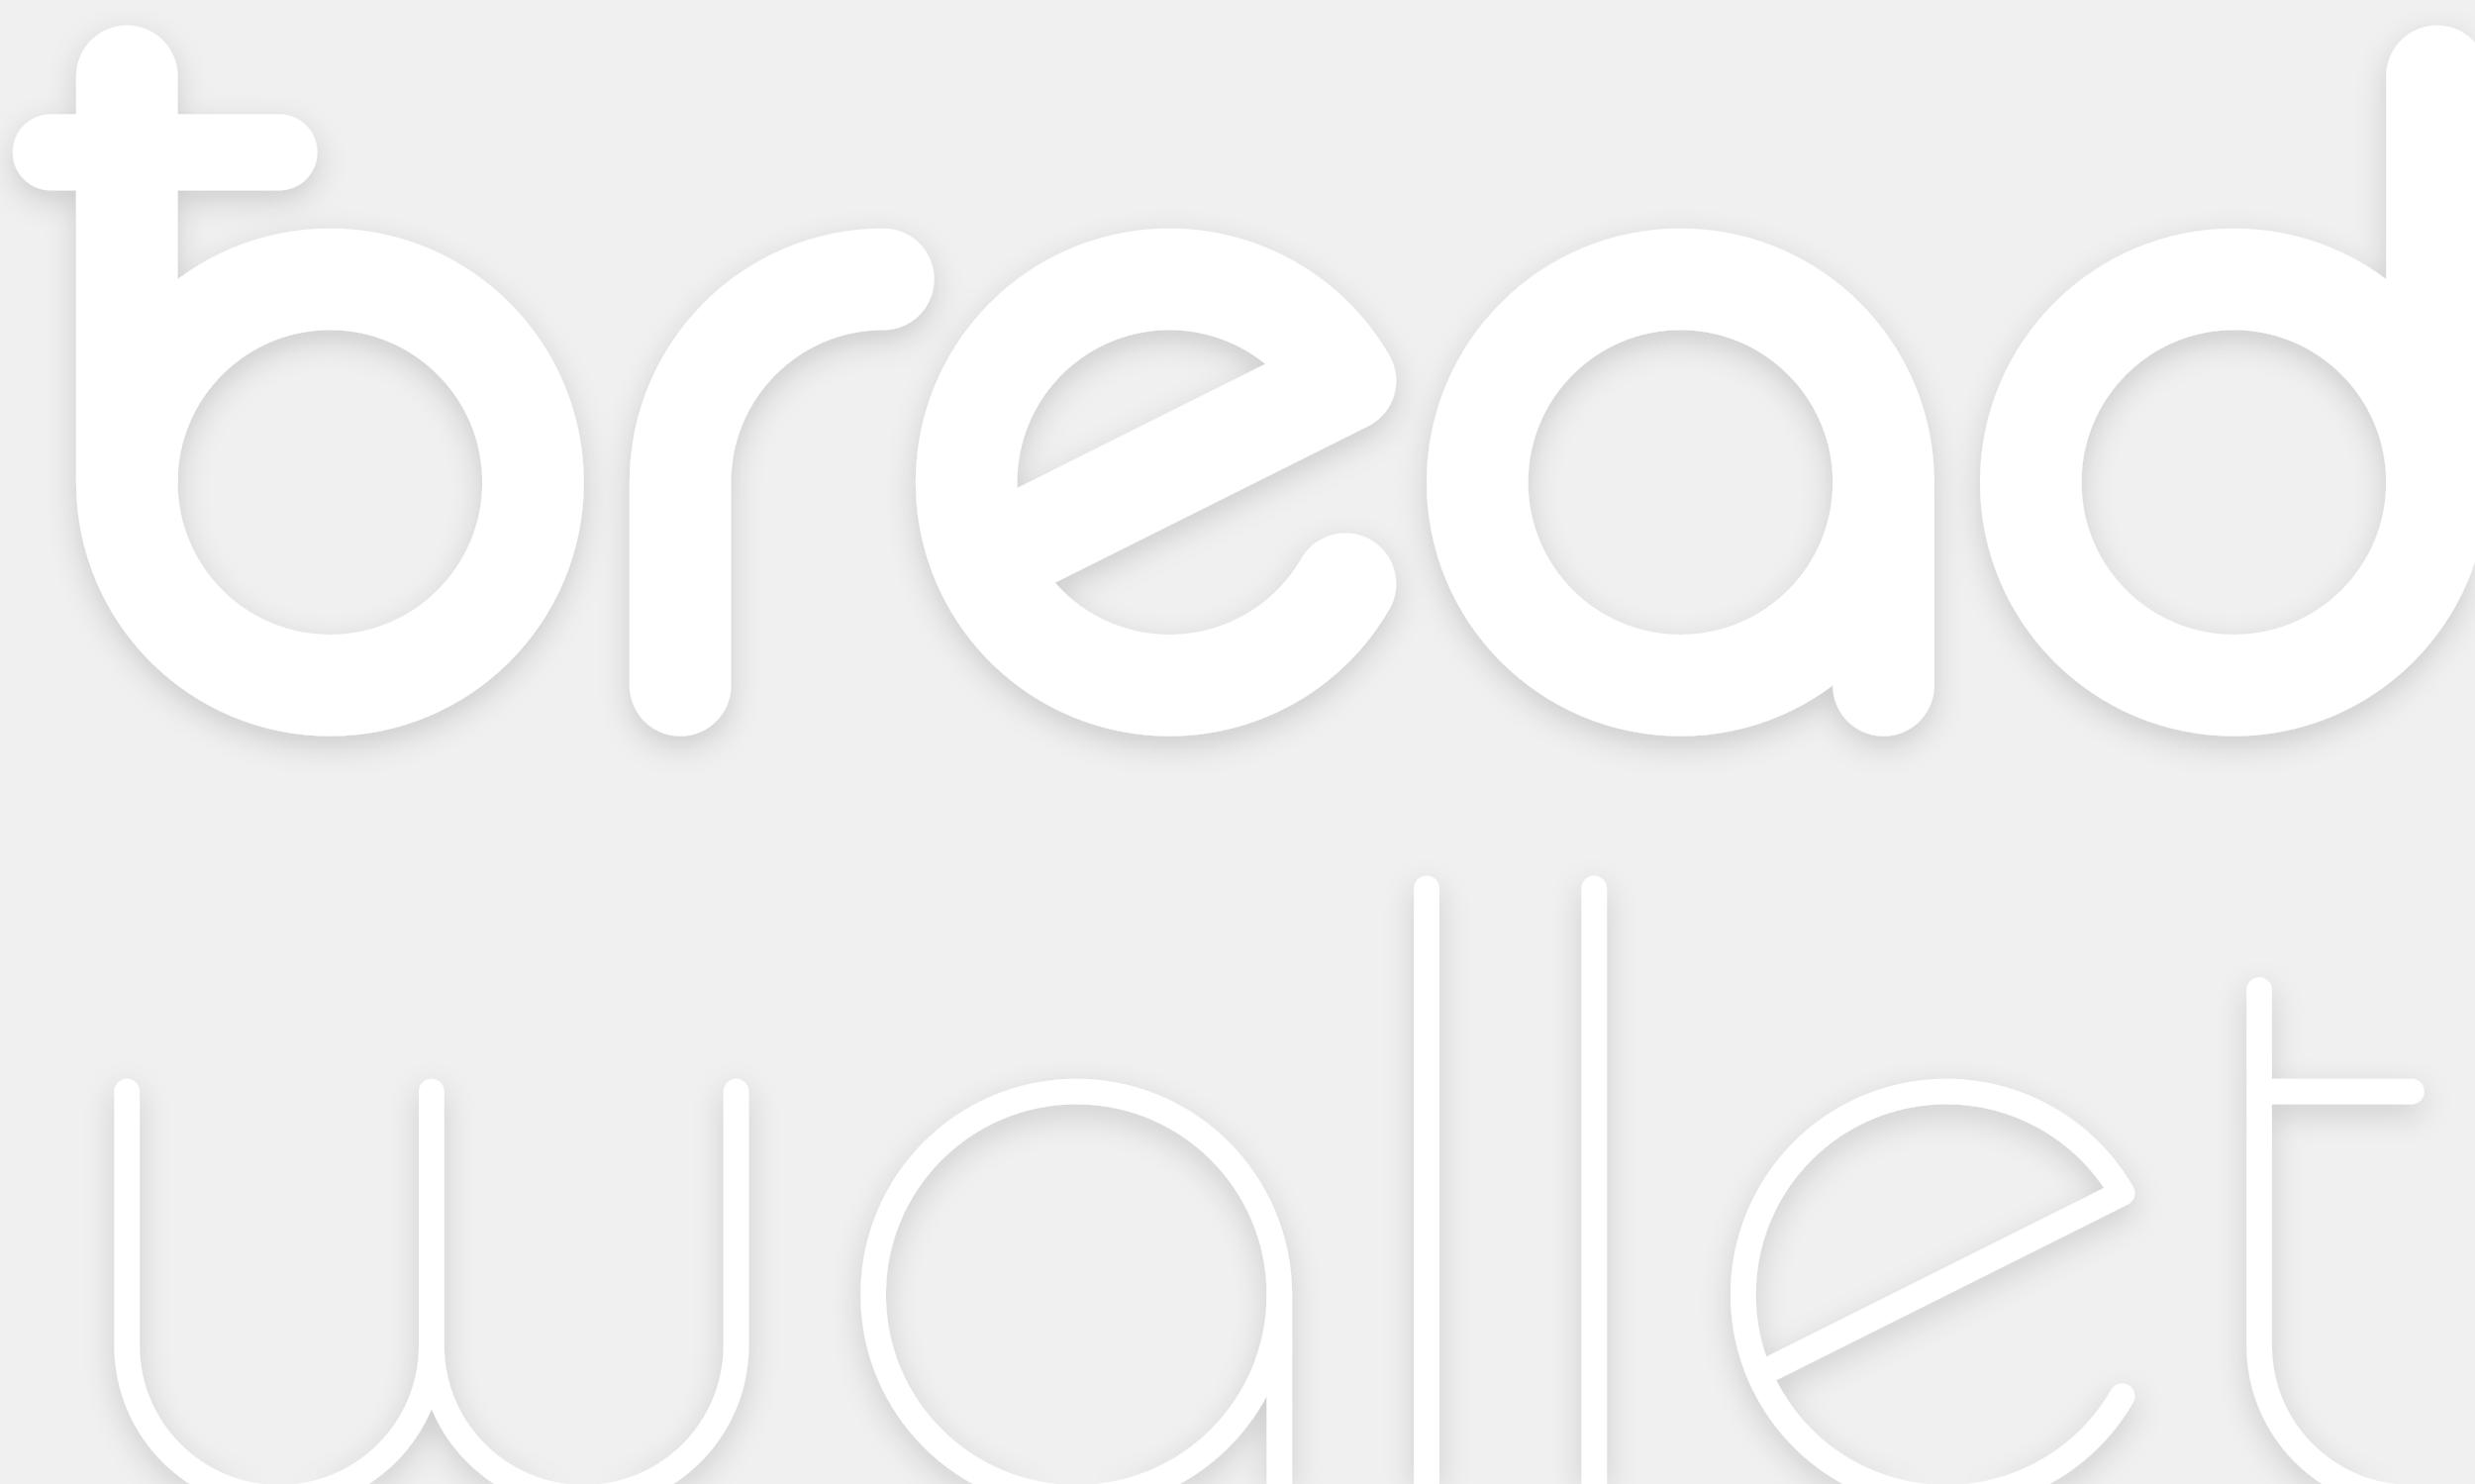
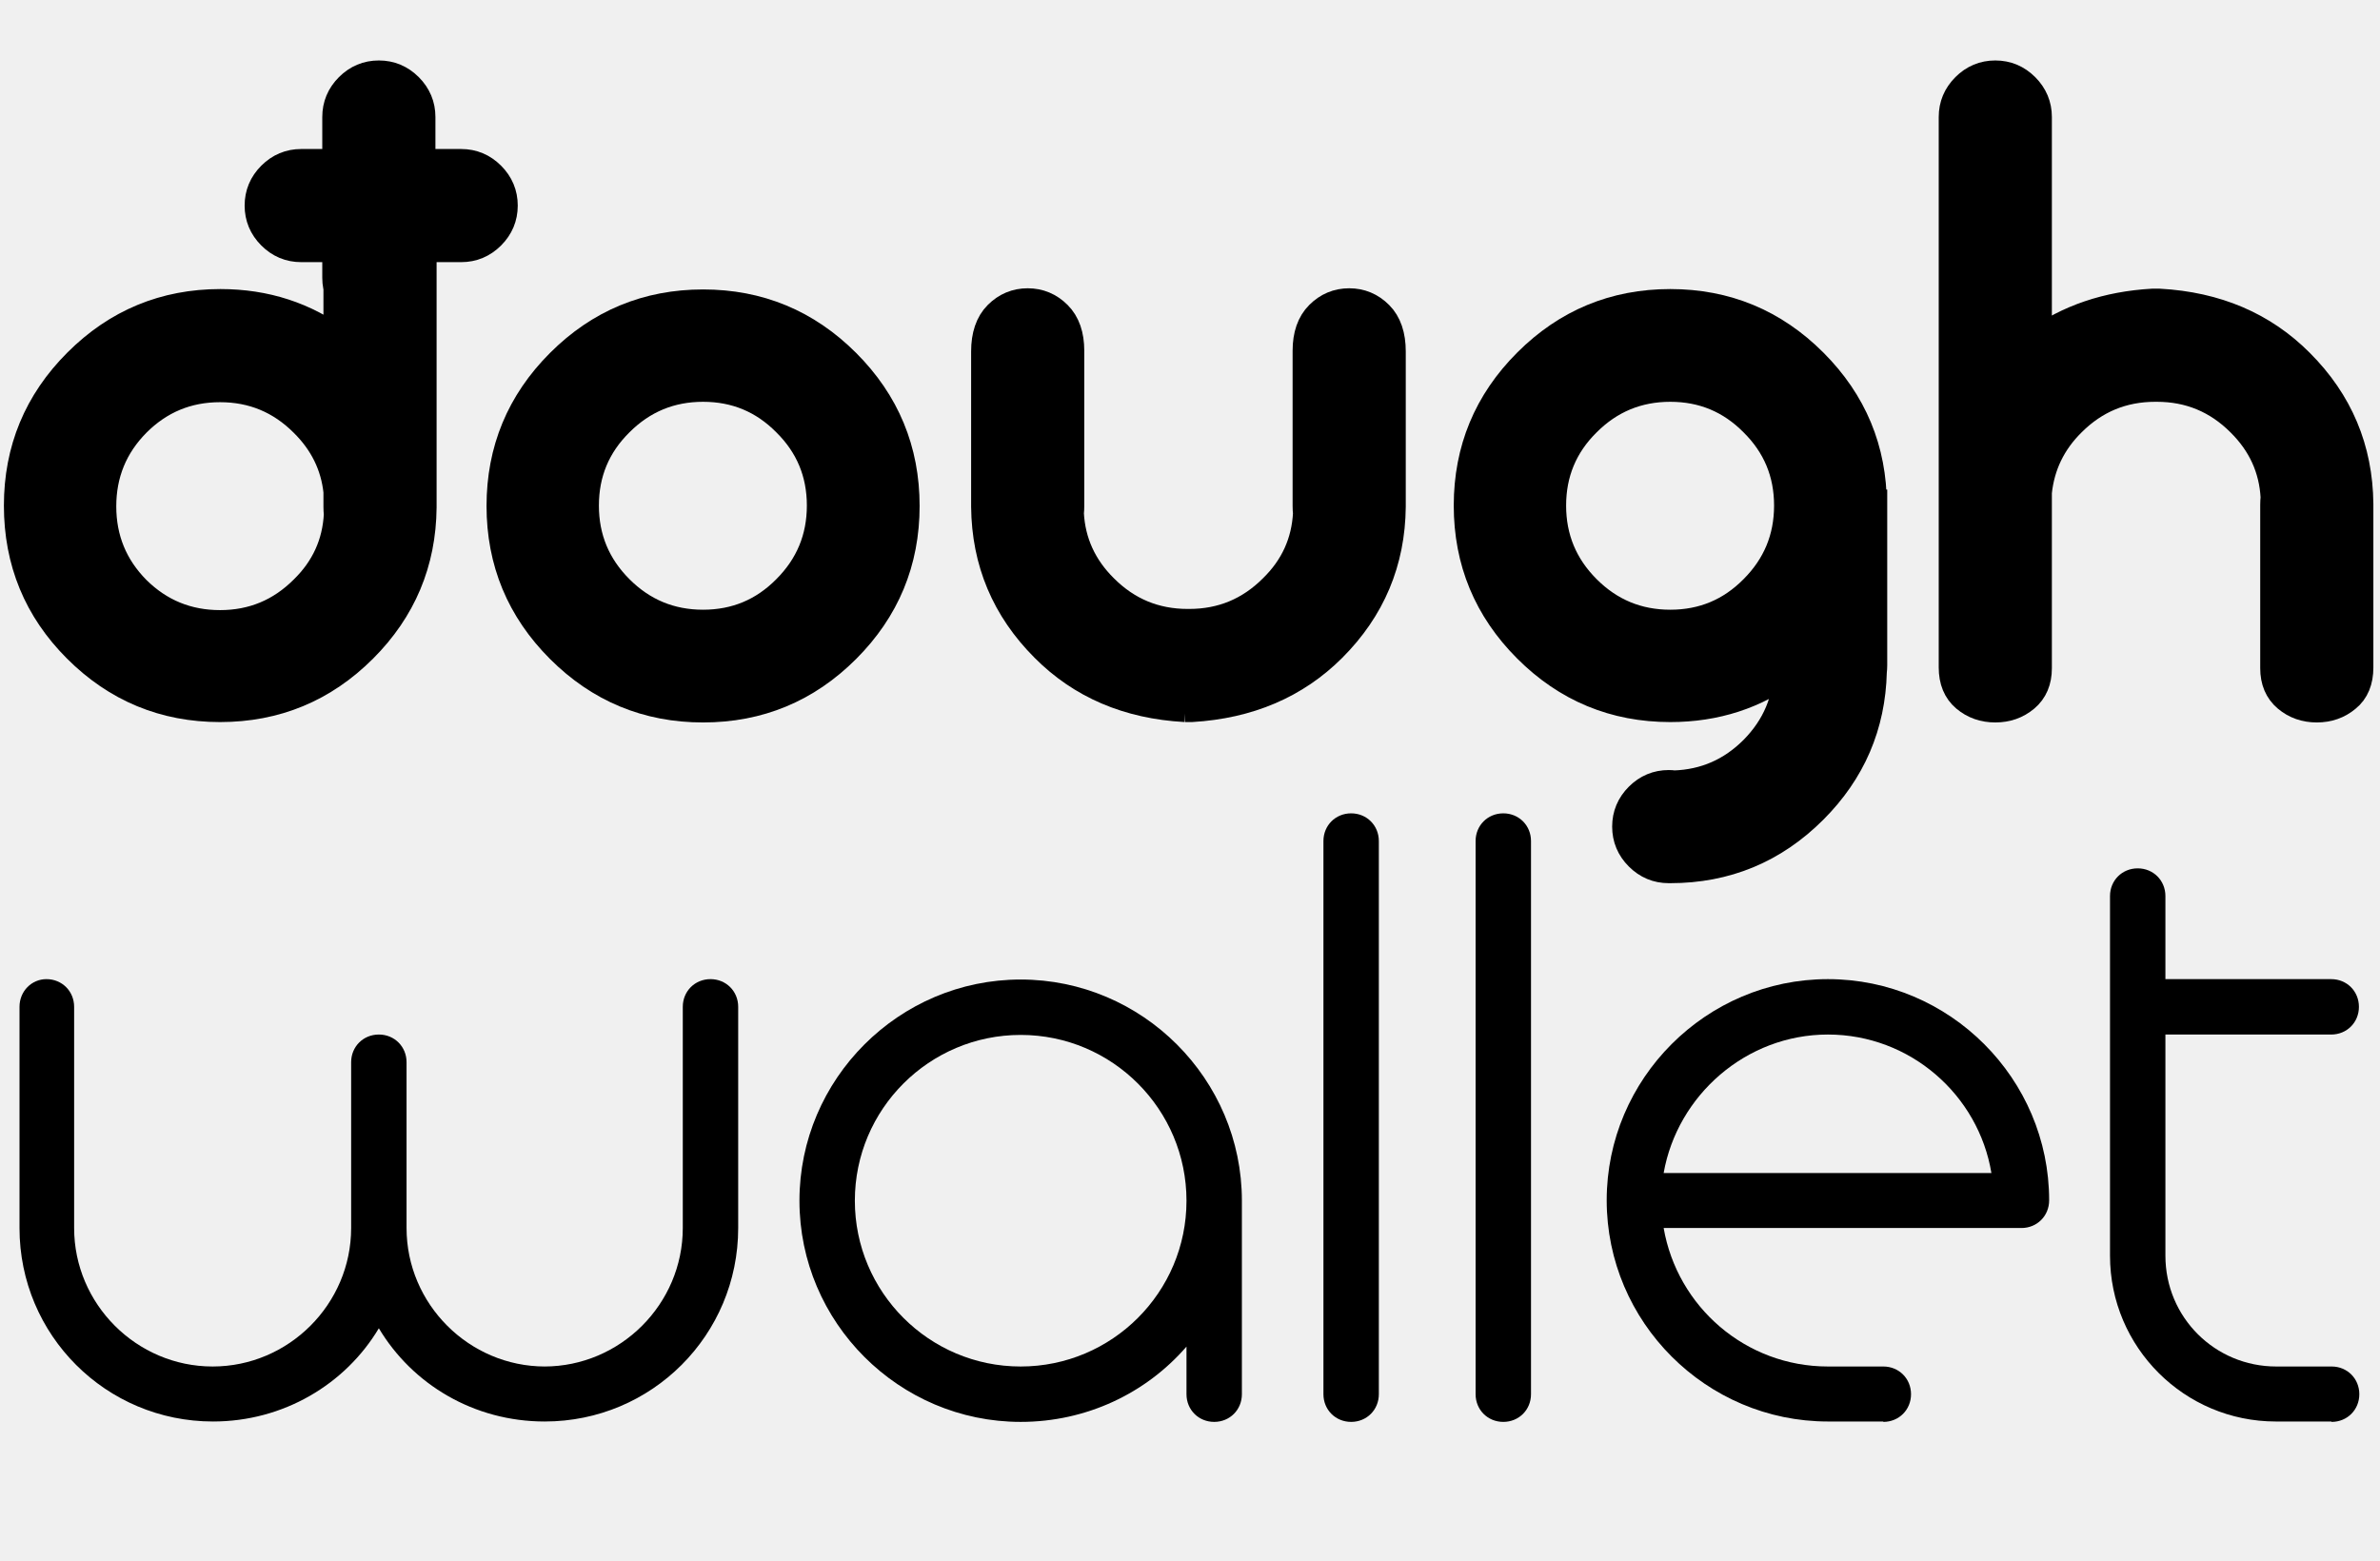
- <svg xmlns="http://www.w3.org/2000/svg" version="1.1" baseProfile="full">
-   <defs>
-     <filter id="drop-shadow">
-       <feGaussianBlur in="SourceAlpha" stdDeviation="3" />
-       <feOffset dx="0" dy="2" result="offsetblur" />
-       <feComponentTransfer>
-         <feFuncA type="linear" slope="0.15" />
-       </feComponentTransfer>
-       <feMerge>
-         <feMergeNode />
-         <feMergeNode in="SourceGraphic" />
-       </feMerge>
-     </filter>
-   </defs>
-   <g stroke="white" fill-opacity="0" filter="url(#drop-shadow)">
-     <g id="bread" stroke-width="20" stroke-linecap="round" transform="translate(25,15)">
-       <g id="b">
-         <path d="m0,0 v+80" />
-         <circle cx="40" cy="80" r="40" />
-         <path d="m-15,15 h+45" stroke-width="15" />
-       </g>
-       <g id="r" transform="translate(149,0)">
-         <path d="m0,40 a40,40 0 0,0 -40,40 v+40" />
-       </g>
-       <g id="e" transform="translate(165,0)">
-         <path d="m5,95 l+70,-35 m0,0 a40,40 0 1,0 -0,40" />
-       </g>
-       <g id="a" transform="translate(266,0)">
-         <path d="m80,80 v+40" />
-         <circle cx="40" cy="80" r="40" />
-       </g>
-       <g id="d" transform="translate(375,0)">
-         <path d="m80,0 v+80" />
-         <circle cx="40" cy="80" r="40" />
-       </g>
-     </g>
-     <g id="wallet" stroke-width="5" stroke-linecap="round" transform="translate(25,175)">
-       <g id="w">
-         <path d="m0,40 v+50 a30,30 0 1,0 60,0 v-50 m0,50 a30,30 0 1,0 60,0 v-50" />
-       </g>
-       <g id="a" transform="translate(147,0)">
-         <path d="m80,80 v+40" />
-         <circle cx="40" cy="80" r="40" />
-       </g>
-       <g id="l" transform="translate(256,0)">
-         <path d="m0,0 v+120" />
-       </g>
-       <g id="l" transform="translate(289,0)">
-         <path d="m0,0 v+120" />
-       </g>
-       <g id="e" transform="translate(318,0)">
-         <path d="m5,95 l+70,-35 m0,0 a40,40 0 1,0 -0,40" />
-       </g>
-       <g id="t" transform="translate(420,0)">
-         <path d="m30,40 h-30 m0,-20 v+70 a30,30 0 0,0 30,30" />
-       </g>
-     </g>
+ <svg xmlns="http://www.w3.org/2000/svg" width="430px" viewBox="-5 0 610 400" id="svg2" version="1.1">
+   <path style="fill:#000000;fill-opacity:1;stroke:#000000;stroke-width:8px;stroke-linecap:butt;stroke-linejoin:miter;stroke-opacity:1" d="m 175.2 78.2 q 21.3 0 36.4 15.1 15.1 15.1 15.1 36.4 0 21.3 -15.1 36.4 -15.1 15.1 -36.4 15.1 -21.3 0 -36.4 -15.1 -15.1 -15.1 -15.1 -36.4 0 -21.3 15.1 -36.4 15.1 -15.1 36.4 -15.1 z m 0 20.8 q -12.7 0 -21.7 9 -9 8.9 -9 21.6 0 12.7 9 21.7 9 9 21.7 9 12.7 0 21.6 -9 9 -9 9 -21.7 0 -12.7 -9 -21.6 -8.9 -9 -21.6 -9 z" />
+   <path style="fill:#000000;fill-opacity:1;stroke:#000000;stroke-width:8px;stroke-linecap:butt;stroke-linejoin:miter;stroke-opacity:1" d="m 298.8 181.1 q -21.8 -1.2 -35.8 -15.3 -14.9 -14.9 -15.1 -35.9 l 0 -39.8 q 0 -6 3.1 -9.1 3.1 -3.1 7.4 -3.1 4.3 0 7.4 3.1 3.1 3.1 3.1 8.9 l 0 39.8 q 0 0.9 -0.1 1.9 0.6 11.3 8.9 19.5 9 9 21.7 9 l 0.4 0 q 12.7 0 21.7 -9 8.3 -8.1 8.9 -19.5 -0.1 -0.9 -0.1 -1.9 l 0 -39.8 q 0 -5.8 3.1 -8.9 3.1 -3.1 7.4 -3.1 4.3 0 7.4 3.1 3.1 3.1 3.1 9.1 l 0 39.8 q -0.2 21 -15.1 35.9 -14 14 -35.8 15.3 l -1.7 0 z" />
+   <path style="fill:#000000;fill-opacity:1;stroke:#000000;stroke-width:8px;stroke-linecap:butt;stroke-linejoin:miter;stroke-opacity:1" d="m 423.1 99 q -12.7 0 -21.7 9 -9 8.9 -9 21.6 0 12.7 9 21.7 9 9 21.7 9 12.7 0 21.6 -9 9 -9 9 -21.7 0 -12.7 -9 -21.6 -8.9 -9 -21.6 -9 z m 30.5 72.2 q -13.2 9.9 -30.5 9.9 -21.3 0 -36.4 -15.1 -15.1 -15.1 -15.1 -36.4 0 -21.3 15.1 -36.4 15.1 -15.1 36.4 -15.1 21.3 0 36.4 15.1 15.1 15.1 15.1 36.3 l 0.1 0 0 41 q 0 0.8 -0.1 1.7 -0.5 20.5 -15.1 35.1 -15.1 15.1 -36.4 15.1 l -0.4 0 q -4.3 0 -7.4 -3.1 -3.1 -3.1 -3.1 -7.4 0 -4.3 3.1 -7.4 3.1 -3.1 7.4 -3.1 0.7 0 1.4 0.1 12 -0.4 20.6 -9 8.8 -8.9 8.9 -21.2 z" />
+   <path style="fill:#000000;fill-opacity:1;stroke:none;stroke-width:1px;stroke-linecap:butt;stroke-linejoin:miter;stroke-opacity:1" d="m 134.7 350.3 c -19.5 0 -35.5 -16 -35.5 -35.5 l 0 -42.5 c 0 -4 -3.1 -7.1 -7.1 -7.1 -4 0 -7.1 3.1 -7.1 7.1 l 0 42.5 c 0 19.5 -16 35.5 -35.5 35.5 -19.5 0 -35.5 -16 -35.5 -35.5 l 0 -56.7 c 0 -4 -3.1 -7.1 -7.1 -7.1 C 3.1 251 0 254.1 0 258.1 l 0 56.7 c 0 27.5 22.2 49.6 49.6 49.6 18 0 33.9 -9.5 42.5 -23.9 8.6 14.4 24.4 23.9 42.5 23.9 27.5 0 49.6 -22.2 49.6 -49.6 l 0 -56.7 c 0 -4 -3.1 -7.1 -7.1 -7.1 -4 0 -7.1 3.1 -7.1 7.1 l 0 56.7 c 0 19.5 -16 35.5 -35.5 35.5 z" />
+   <path style="fill:#000000;fill-opacity:1;stroke:none;stroke-width:1px;stroke-linecap:butt;stroke-linejoin:miter;stroke-opacity:1" d="m 199.9 307.8 c 0 31.2 25.5 56.7 56.7 56.7 16.8 0 32.1 -7.3 42.5 -19.3 l 0 12.2 c 0 4 3.1 7.1 7.1 7.1 4 0 7.1 -3.1 7.1 -7.1 l 0 -49.6 c 0 -31.2 -25.5 -56.7 -56.7 -56.7 -31.2 0 -56.7 25.5 -56.7 56.7 z m 14.2 0 c 0 -23.5 19.1 -42.5 42.5 -42.5 23.5 0 42.5 19.1 42.5 42.5 0 23.5 -19.1 42.5 -42.5 42.5 -23.5 0 -42.5 -19.1 -42.5 -42.5 z" />
+   <path style="fill:#000000;fill-opacity:1;stroke:none;stroke-width:1px;stroke-linecap:butt;stroke-linejoin:miter;stroke-opacity:1" d="m 334.2 357.4 c 0 4 3.1 7.1 7.1 7.1 4 0 7.1 -3.1 7.1 -7.1 l 0 -141.8 c 0 -4 -3.1 -7.1 -7.1 -7.1 -4 0 -7.1 3.1 -7.1 7.1 l 0 141.8 z" />
+   <path style="fill:#000000;fill-opacity:1;stroke:none;stroke-width:1px;stroke-linecap:butt;stroke-linejoin:miter;stroke-opacity:1" d="m 373.2 357.4 c 0 4 3.1 7.1 7.1 7.1 4 0 7.1 -3.1 7.1 -7.1 l 0 -141.8 c 0 -4 -3.1 -7.1 -7.1 -7.1 -4 0 -7.1 3.1 -7.1 7.1 l 0 141.8 z" />
+   <path style="fill:#000000;fill-opacity:1;stroke:none;stroke-width:1px;stroke-linecap:butt;stroke-linejoin:miter;stroke-opacity:1" d="m 477.7 364.5 c 4 0 7.1 -3.1 7.1 -7.1 0 -4 -3.1 -7.1 -7.1 -7.1 l -14.2 0 c -21.1 0 -38.6 -15.3 -42.1 -35.5 l 91.7 0 c 4 0 7.1 -3.1 7.1 -7.1 0 -31.2 -25.5 -56.7 -56.7 -56.7 -31.2 0 -56.7 25.5 -56.7 56.7 0 31.2 25.5 56.7 56.7 56.7 l 14.2 0 z m -14.2 -99.3 c 21.1 0 38.6 15.5 41.9 35.5 l -84 0 c 3.5 -19.9 21.1 -35.5 42.1 -35.5 z" />
+   <path style="fill:#000000;fill-opacity:1;stroke:none;stroke-width:1px;stroke-linecap:butt;stroke-linejoin:miter;stroke-opacity:1" d="m 592.6 364.5 c 4 0 7.1 -3.1 7.1 -7.1 0 -4 -3.1 -7.1 -7.1 -7.1 l -14.2 0 c -15.7 0 -28.4 -12.6 -28.4 -28.4 l 0 -56.7 42.5 0 c 4 0 7.1 -3.1 7.1 -7.1 0 -4 -3.1 -7.1 -7.1 -7.1 l -42.5 0 0 -21.3 c 0 -4 -3.1 -7.1 -7.1 -7.1 -4 0 -7.1 3.1 -7.1 7.1 l 0 92.2 c 0 23.5 19.1 42.5 42.5 42.5 l 14.2 0 z" />
+   <g style="fill:#000000;fill-opacity:1;stroke:none;stroke-width:1px;stroke-linecap:butt;stroke-linejoin:miter;stroke-opacity:1" />
+   <g transform="matrix(0,-1,1,0,0,0)" style="fill:#000000;fill-opacity:1;stroke:#000000;stroke-width:8px;stroke-linecap:butt;stroke-linejoin:miter;stroke-opacity:1">
+     <path d="m -81.7 506.4 q 0 -4.3 3.1 -7.4 3.1 -3.1 7.4 -3.1 l 41.2 0 q 4.3 0 7.4 3.1 3.1 3.1 3.1 7.4 0 4.3 -3.1 7.4 -3.1 3.1 -7.4 3.1 l -41.2 0 q -4.3 0 -7.4 -3.1 -3.1 -3.1 -3.1 -7.4 z m 23.5 -10.5 q 4.3 0 7.4 3.1 3.1 3.1 3.1 7.4 0 4.3 -3.1 7.4 -3.1 3.1 -7.4 3.1 l -29.9 0 q 9.1 12.5 10.1 29.8 l 0 1.7 q -1.2 21.8 -15.3 35.8 -14.9 14.9 -35.9 15.1 l -41.9 0 q -5 0 -7.5 -3.1 -2.6 -3.1 -2.6 -7.4 0 -4.3 2.6 -7.4 2.6 -3.1 7.3 -3.1 l 41.9 0 q 0.9 0 1.9 0.1 11.3 -0.6 19.5 -8.9 9 -9 9 -21.7 l 0 -0.4 q 0 -12.7 -9 -21.7 -7.6 -7.7 -18.2 -8.8 l -45.1 0 q -4.7 0 -7.3 -3.1 -2.6 -3.1 -2.6 -7.4 0 -4.3 2.6 -7.4 2.6 -3.1 7.5 -3.1 l 112.8 0 z" />
+   </g>
+   <g transform="matrix(0,-1,1,0,0,0)" style="fill:#000000;fill-opacity:1;stroke:#000000;stroke-width:8px;stroke-linecap:butt;stroke-linejoin:miter;stroke-opacity:1">
+     <path d="m -81.7 92.1 q 0 -4.3 3.1 -7.4 3.1 -3.1 7.4 -3.1 l 41.2 0 q 4.3 0 7.4 3.1 3.1 3.1 3.1 7.4 0 4.3 -3.1 7.4 -3.1 3.1 -7.4 3.1 l -41.2 0 q -4.3 0 -7.4 -3.1 -3.1 -3.1 -3.1 -7.4 z M -131.8 82 q 0.9 -0.1 1.9 -0.1 l 3.9 0 q 10.3 -1.1 17.9 -8.8 9 -9 9 -21.7 0 -12.7 -9 -21.7 -9 -8.9 -21.7 -8.9 -12.7 0 -21.7 8.9 -8.9 9 -8.9 21.7 0 12.7 9 21.7 8.1 8.3 19.5 8.9 z m 1.7 20.9 q -21 -0.2 -35.9 -15.1 -15.1 -15.1 -15.1 -36.4 0 -21.3 15.1 -36.4 Q -151 0 -129.6 0 q 21.3 0 36.4 15.1 15.1 15.1 15.1 36.4 0 17.2 -9.9 30.4 l 30.3 0 q 4.3 0 7.4 3.1 3.1 3.1 3.1 7.4 0 4.3 -3.1 7.4 -3.1 3.1 -7.4 3.1 l -72.4 0 z m 77.4 -41.2 q 4.3 0 7.4 3.1 3.1 3.1 3.1 7.4 l 0 41 q 0 4.3 -3.1 7.4 -3.1 3.1 -7.4 3.1 -4.3 0 -7.4 -3.1 -3.1 -3.1 -3.1 -7.4 l 0 -41 q 0 -4.3 3.1 -7.4 3.1 -3.1 7.4 -3.1 z" />
  </g>
</svg>
